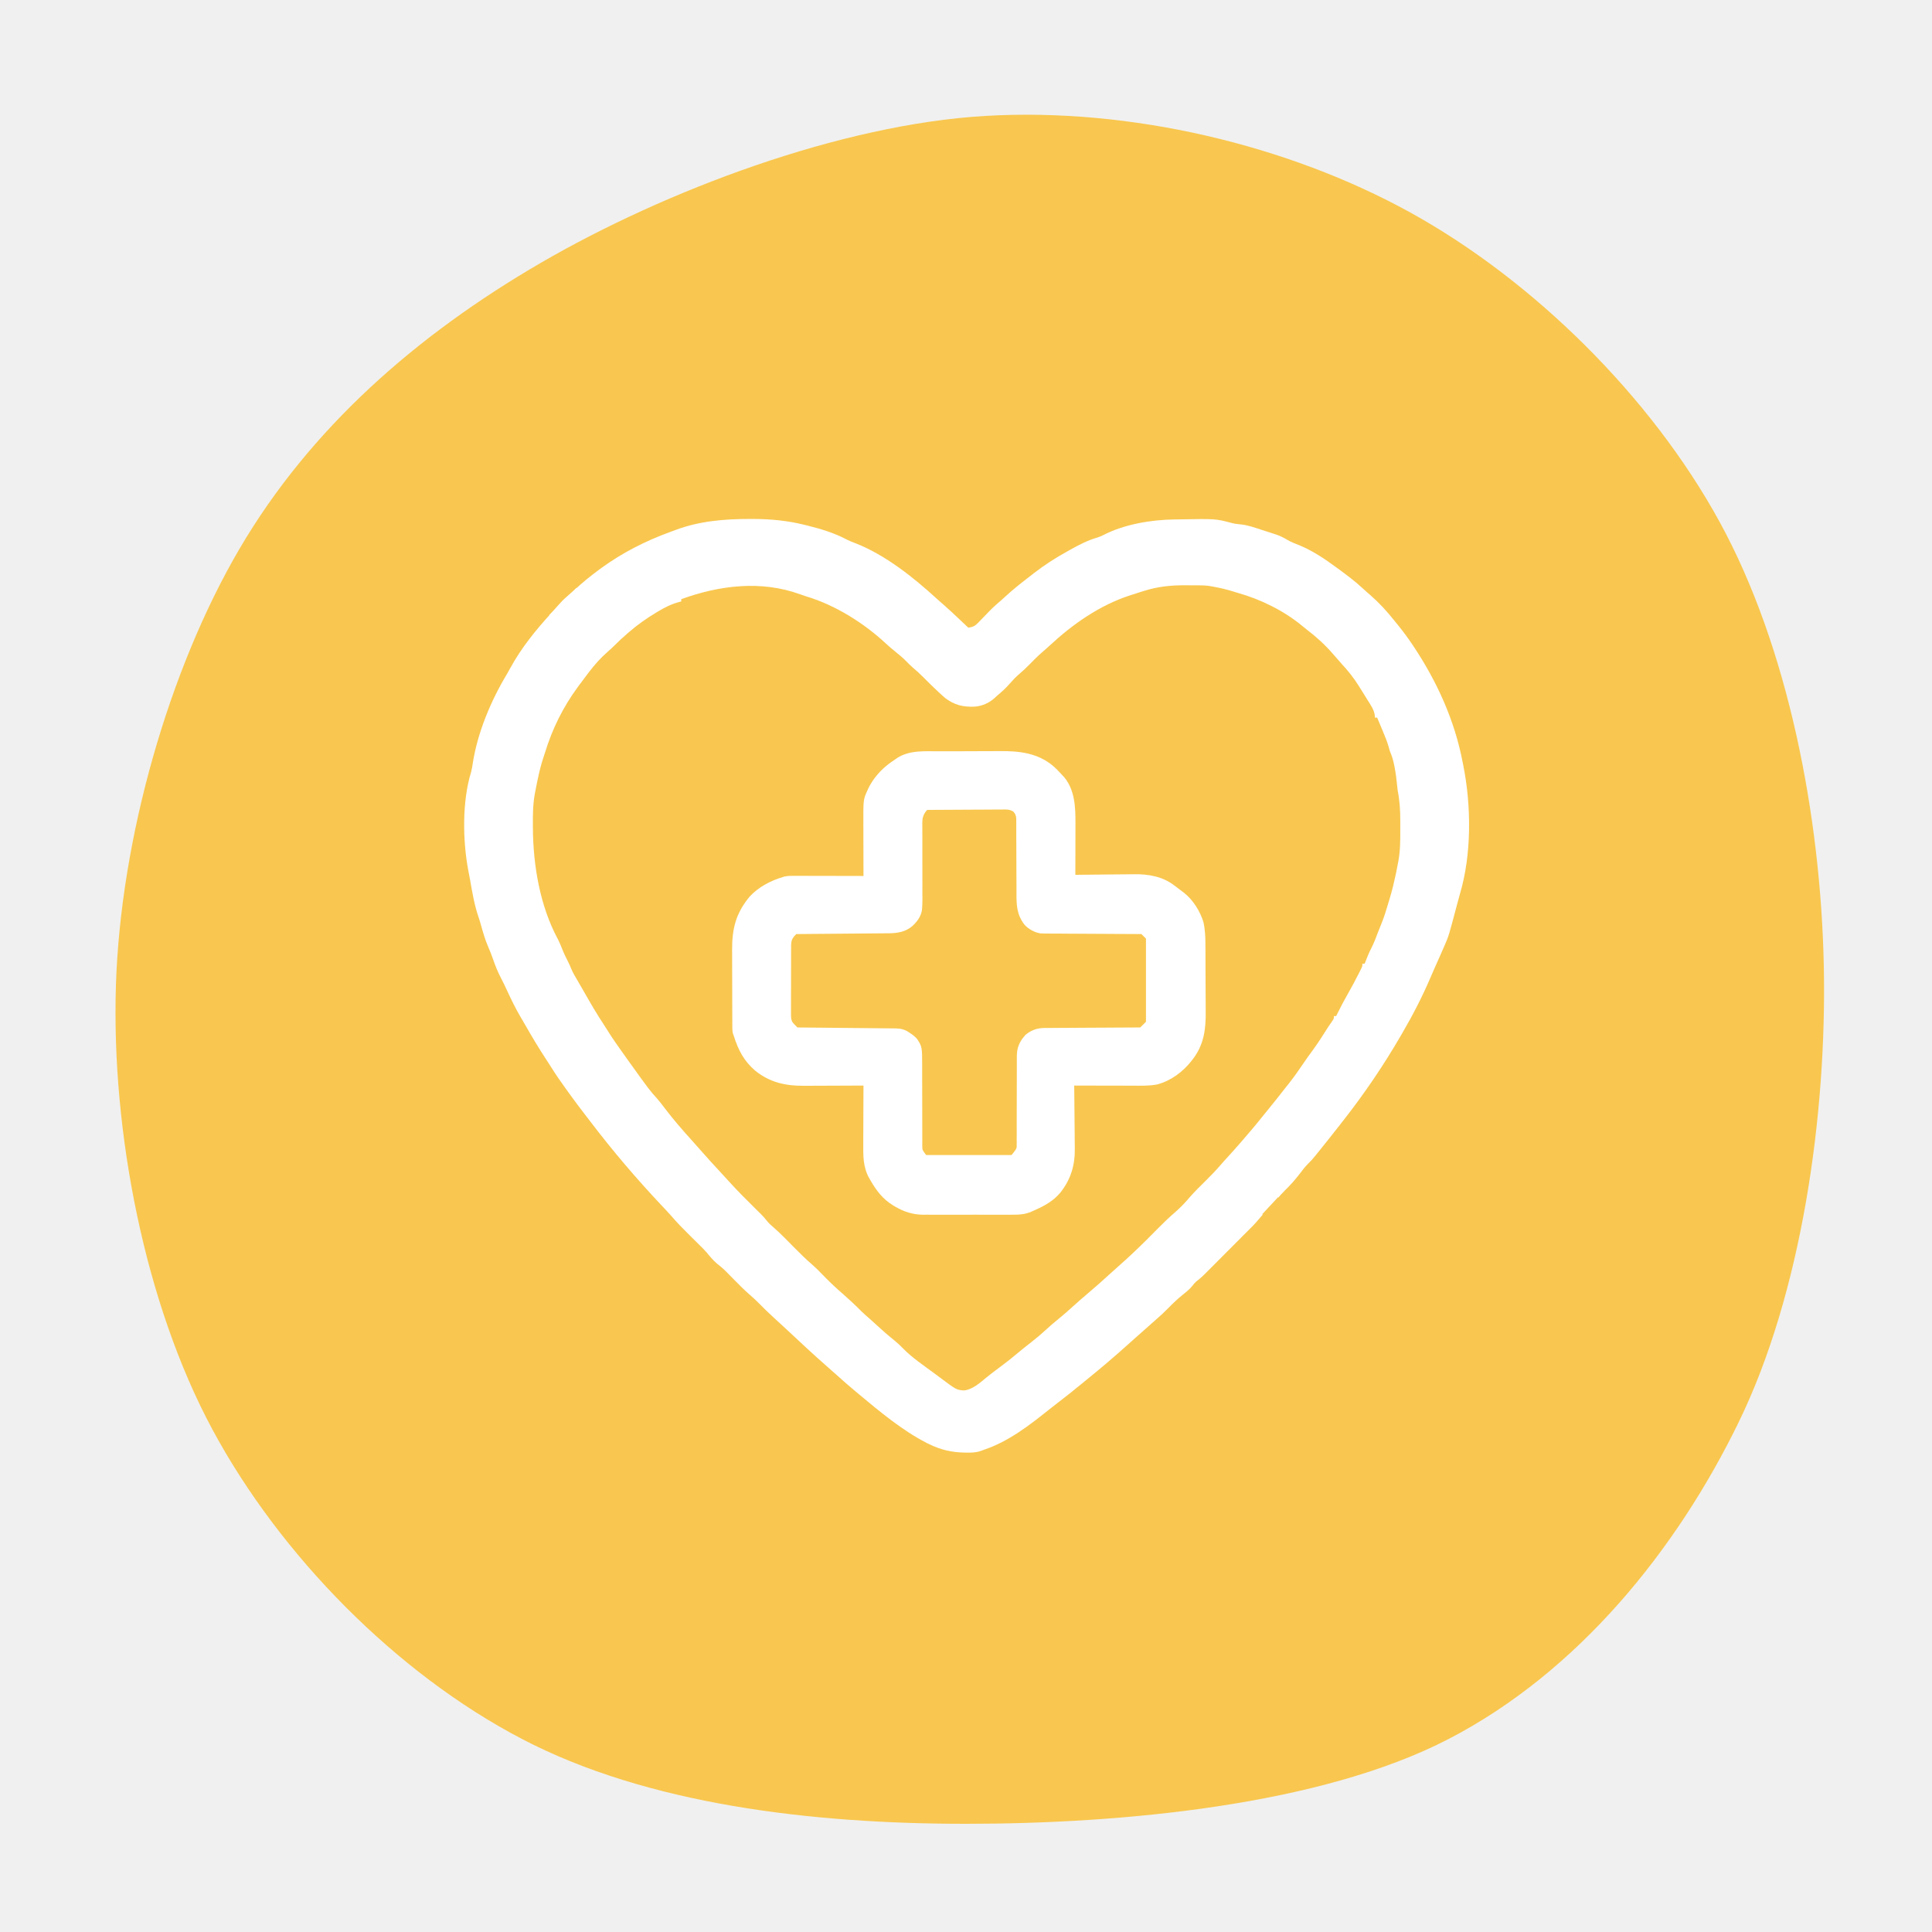
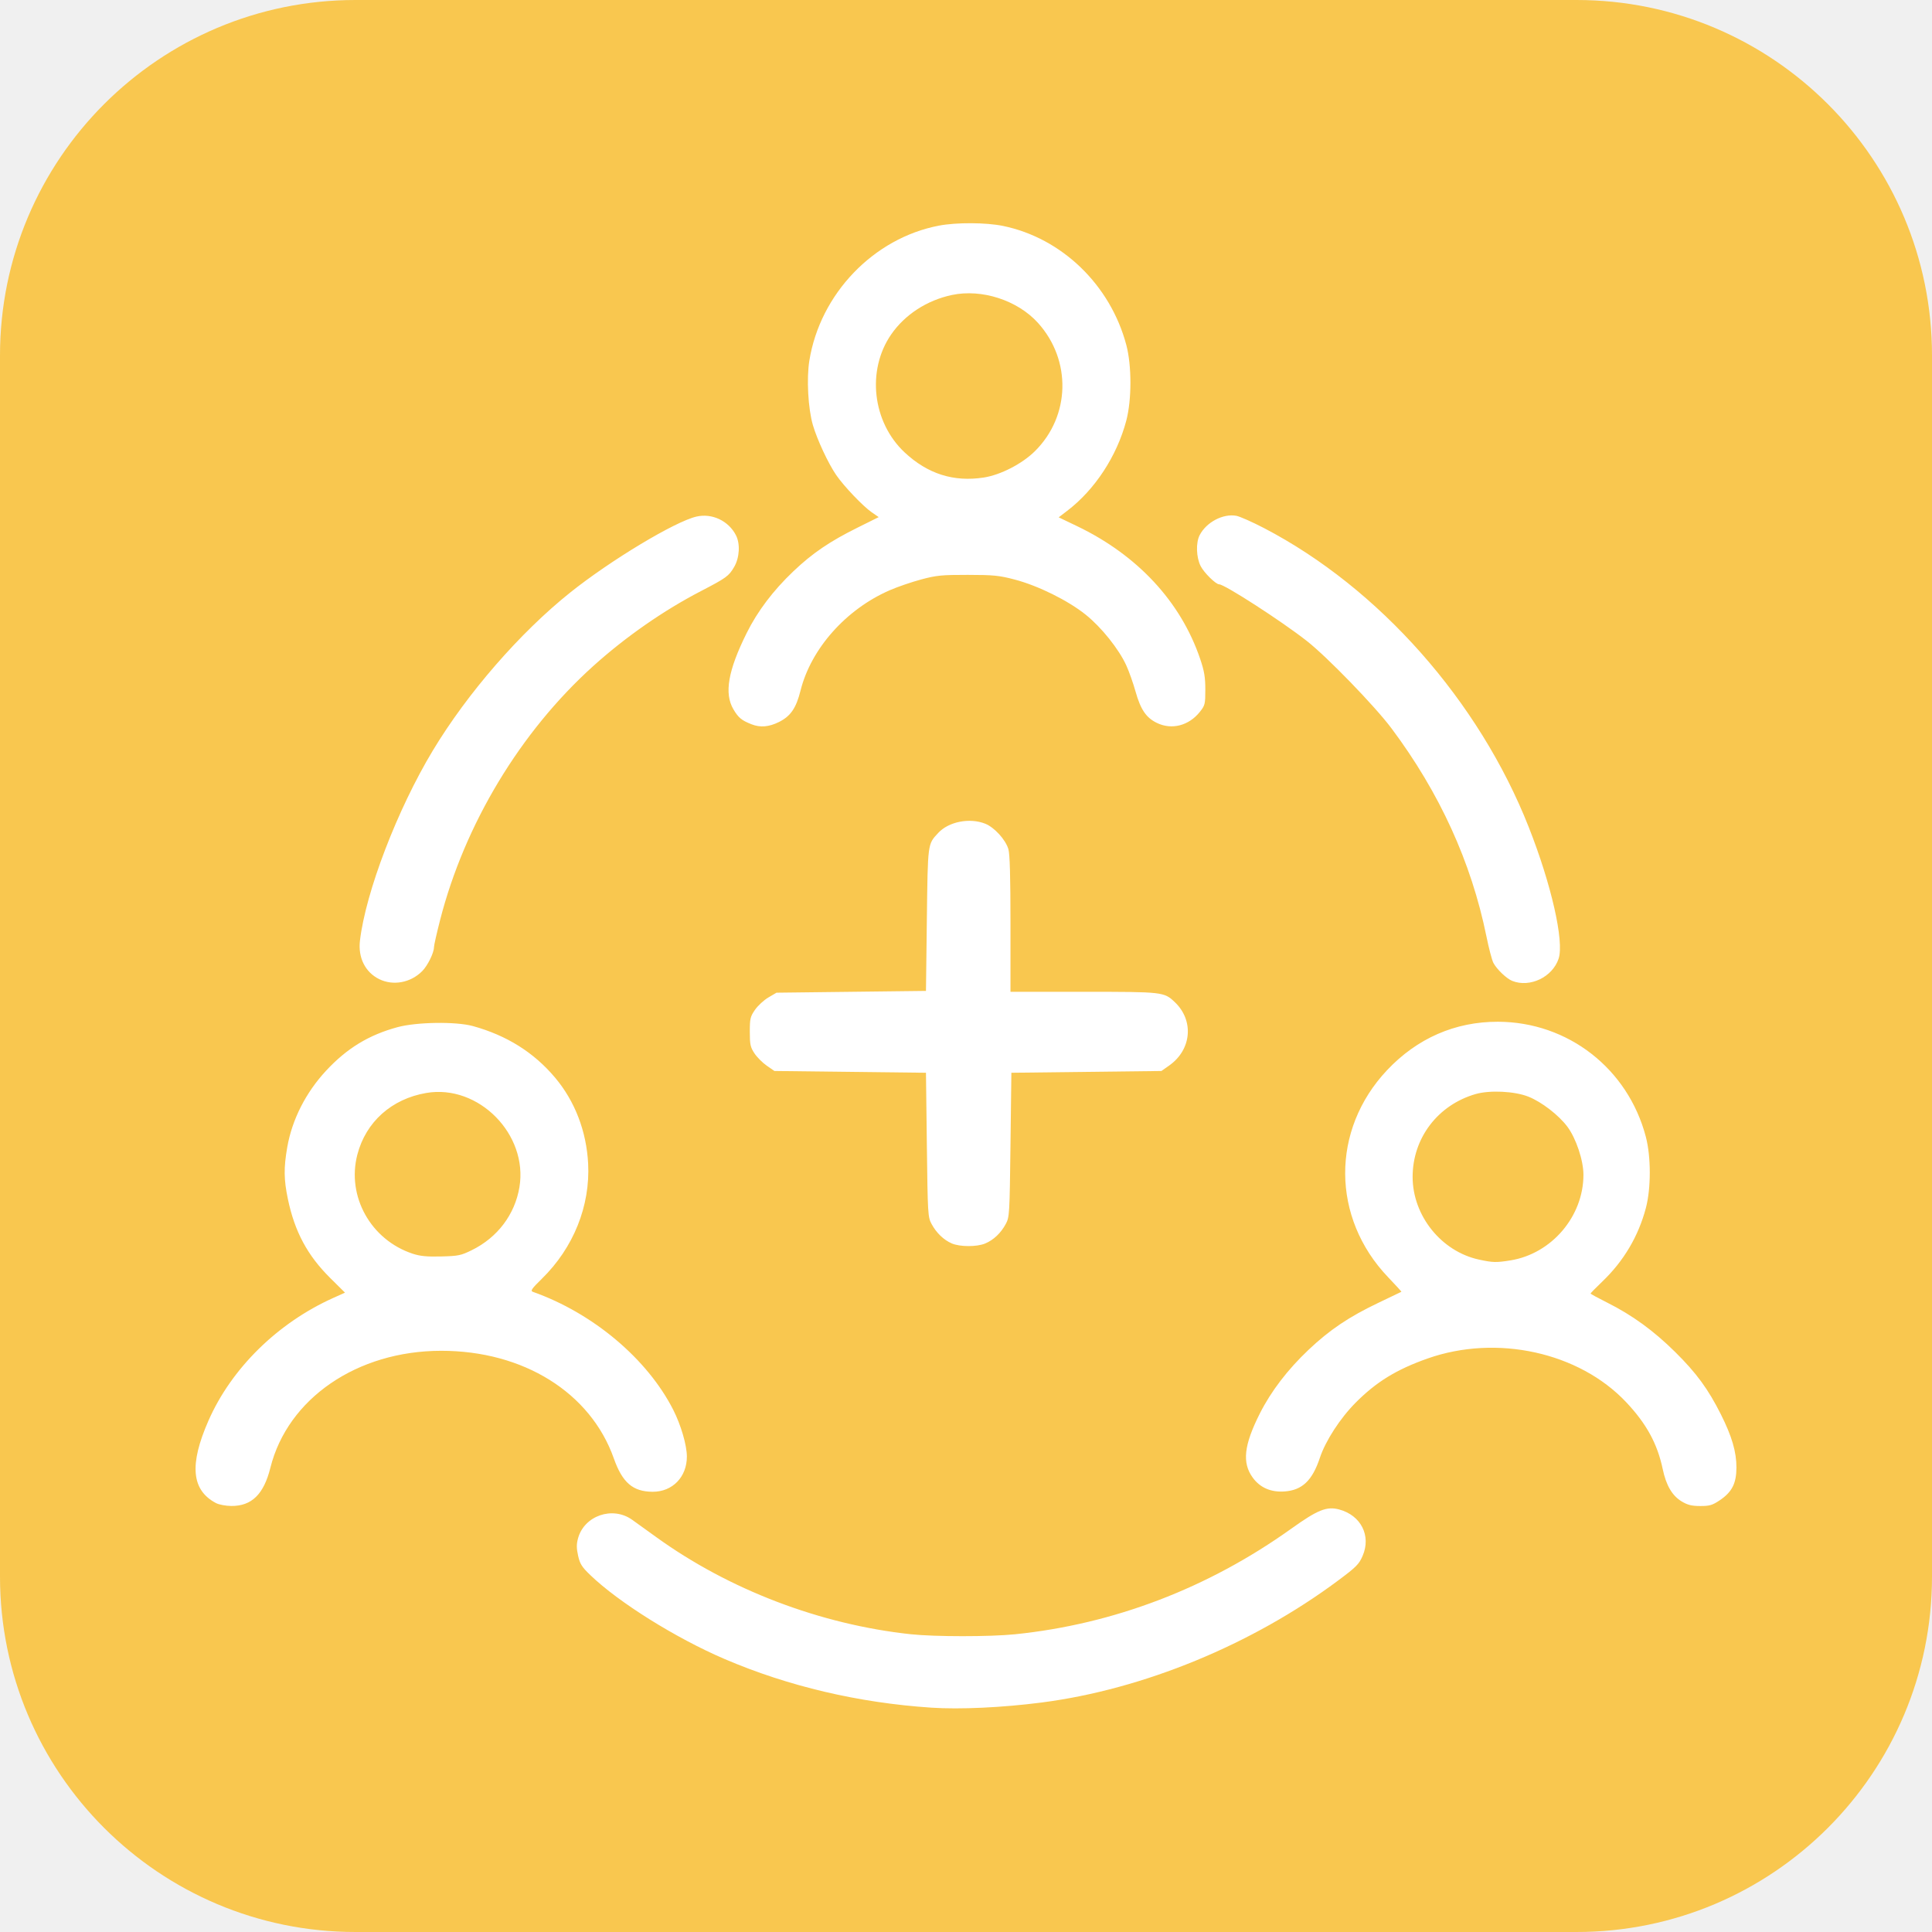
<svg xmlns="http://www.w3.org/2000/svg" viewBox="0 0 500 500">
-   <path d="M30,255 C31.2,217 43.7,173.2 62,142 C80.3,110.8 107.8,86.7 140,68 C172.2,49.3 217.5,32.2 255,30 C292.5,27.8 333.3,37.5 365,55 C396.7,72.5 427.2,102.5 445,135 C462.8,167.5 471.2,211.2 472,250 C472.8,288.8 466.2,334.7 450,368 C433.8,401.3 408.3,432.7 375,450 C341.7,467.3 290,472 250,472 C210,472 167.5,467 135,450 C102.5,433 72.5,402.5 55,370 C37.5,337.5 28.8,293 30,255 Z" fill="#F9C74F" />
-   <g transform="translate(250,255) scale(0.29478) translate(-622.00,-629.00)">
-     <path fill="#F9C74F" d="M0 0 C0.861 -0 1.721 -0 2.608 -0 C18.157 0.042 33.101 1.46 48.188 5.25 C48.453 5.316 48.453 5.316 49.799 5.647 C62.077 8.675 73.672 12.147 84.887 18.051 C87.282 19.298 89.71 20.266 92.25 21.188 C118.413 31.315 143.471 51.25 164.008 70.066 C166.097 71.976 168.228 73.833 170.367 75.688 C174.894 79.638 179.263 83.744 183.625 87.875 C184.407 88.614 185.19 89.353 185.973 90.092 C187.858 91.872 189.742 93.654 191.625 95.438 C195.78 94.927 197.669 93.872 200.551 90.867 C200.726 90.688 200.726 90.688 201.615 89.778 C202.733 88.632 203.835 87.473 204.938 86.312 C206.387 84.805 207.843 83.304 209.301 81.805 C209.659 81.435 210.018 81.065 210.387 80.684 C213.943 77.047 217.765 73.746 221.625 70.438 C222.455 69.687 223.281 68.933 224.102 68.172 C230.369 62.383 236.962 57.089 243.729 51.897 C245.654 50.415 247.567 48.919 249.481 47.422 C258.755 40.237 268.365 34.114 278.625 28.438 C279.354 28.028 280.084 27.619 280.835 27.198 C288.692 22.806 296.335 18.775 305.012 16.289 C307.016 15.636 308.627 14.973 310.473 14.016 C328.572 4.678 352.376 0.664 372.625 0.438 C373.681 0.419 374.737 0.4 375.793 0.38 C408.795 -0.196 408.795 -0.196 422.512 3.445 C425.257 4.168 427.819 4.567 430.648 4.762 C437.058 5.393 443.076 7.563 449.164 9.566 C451.249 10.25 453.339 10.916 455.43 11.58 C456.779 12.017 458.128 12.455 459.477 12.895 C460.09 13.089 460.704 13.284 461.336 13.485 C465.179 14.764 468.551 16.406 472.015 18.505 C475.342 20.432 478.971 21.782 482.539 23.195 C494.026 27.971 504.642 35.083 514.625 42.438 C515.225 42.875 515.824 43.312 516.442 43.762 C524.078 49.34 531.549 54.968 538.465 61.426 C540.497 63.319 542.577 65.133 544.688 66.938 C552.428 73.715 559.156 81.024 565.539 89.073 C566.59 90.393 567.654 91.702 568.723 93.008 C573.307 98.625 577.594 104.409 581.625 110.438 C581.966 110.948 582.308 111.458 582.66 111.983 C603.176 142.836 618.661 176.916 625.625 213.438 C625.818 214.391 626.011 215.345 626.21 216.328 C633.268 251.714 633.634 294.282 623.288 329.147 C622.454 332.028 621.685 334.925 620.918 337.824 C613.513 365.744 613.513 365.744 610.438 372.938 C610.235 373.415 610.032 373.892 609.823 374.384 C607.118 380.7 604.298 386.967 601.492 393.238 C600.06 396.446 598.661 399.666 597.282 402.898 C590.155 419.597 581.769 435.762 572.625 451.438 C572.206 452.163 571.787 452.888 571.355 453.635 C556.275 479.652 539.202 504.797 520.625 528.438 C519.697 529.625 518.768 530.812 517.84 532 C512.811 538.425 507.76 544.833 502.637 551.183 C501.921 552.071 501.206 552.959 500.492 553.849 C499.31 555.318 498.124 556.785 496.938 558.25 C496.581 558.694 496.224 559.139 495.857 559.596 C494.063 561.801 492.226 563.863 490.184 565.84 C487.256 568.713 484.849 571.924 482.375 575.188 C478.427 580.311 474.315 584.966 469.66 589.445 C467.165 591.888 464.913 594.488 462.641 597.137 C460.023 600.159 457.284 603.071 454.562 606 C450.954 609.887 447.377 613.779 444.004 617.875 C442.49 619.591 440.88 621.192 439.26 622.807 C437.298 624.763 435.344 626.726 433.389 628.689 C429.424 632.671 425.457 636.649 421.488 640.626 C419.097 643.022 416.708 645.419 414.32 647.818 C411.995 650.154 409.668 652.487 407.339 654.818 C406.458 655.701 405.579 656.584 404.7 657.469 C396.338 665.88 396.338 665.88 391.821 669.402 C390.495 670.55 389.493 671.788 388.438 673.188 C386.119 676.097 383.464 678.272 380.562 680.562 C375.661 684.441 371.275 688.671 366.901 693.129 C363.596 696.49 360.206 699.67 356.617 702.731 C354.249 704.76 351.937 706.845 349.625 708.938 C346.01 712.203 342.361 715.425 338.688 718.625 C336.315 720.71 333.969 722.821 331.625 724.938 C320.093 735.337 308.251 745.372 296.196 755.16 C294.407 756.615 292.624 758.075 290.84 759.535 C284.099 765.045 277.331 770.505 270.403 775.778 C267.714 777.826 265.045 779.891 262.41 782.008 C245.271 795.758 227.08 809.789 206.082 816.934 C205.114 817.268 204.154 817.625 203.204 818.004 C198.963 819.62 195.008 819.747 190.5 819.688 C189.751 819.68 189.002 819.673 188.23 819.665 C177.122 819.452 167.598 817.263 157.625 812.438 C156.755 812.017 155.885 811.597 154.988 811.164 C133.578 800.091 114.055 783.814 95.625 768.438 C95.035 767.946 94.444 767.455 93.836 766.949 C87.404 761.586 81.084 756.117 74.887 750.484 C72.822 748.609 70.729 746.769 68.625 744.938 C56.208 734.107 44.18 722.842 32.151 711.586 C28.743 708.401 25.317 705.238 21.864 702.103 C16.98 697.666 12.226 693.138 7.628 688.404 C5.162 685.886 2.61 683.54 -0.066 681.246 C-5.156 676.837 -9.841 672.045 -14.562 667.25 C-16.303 665.483 -18.047 663.719 -19.793 661.957 C-20.18 661.562 -20.566 661.167 -20.964 660.76 C-23.614 658.088 -26.408 655.754 -29.375 653.438 C-32.543 650.568 -35.31 647.404 -37.969 644.062 C-39.984 641.733 -42.184 639.599 -44.375 637.438 C-47.081 634.755 -49.785 632.07 -52.485 629.382 C-53.324 628.548 -54.163 627.716 -55.004 626.884 C-59.749 622.186 -64.341 617.438 -68.695 612.369 C-71.616 609.01 -74.691 605.796 -77.75 602.562 C-99.777 579.155 -120.704 554.606 -140.165 529.023 C-141.414 527.386 -142.673 525.757 -143.934 524.129 C-148.833 517.802 -153.645 511.426 -158.308 504.922 C-159.483 503.287 -160.665 501.657 -161.848 500.027 C-166.246 493.943 -170.511 487.822 -174.481 481.449 C-175.909 479.159 -177.379 476.899 -178.863 474.644 C-185.327 464.813 -191.336 454.784 -197.159 444.562 C-198.561 442.113 -199.989 439.682 -201.425 437.254 C-206.023 429.464 -209.873 421.415 -213.664 413.21 C-215.289 409.706 -216.969 406.246 -218.751 402.819 C-221.481 397.555 -223.634 392.252 -225.551 386.642 C-226.837 382.886 -228.278 379.257 -229.875 375.625 C-232.552 369.44 -234.366 363.04 -236.191 356.562 C-236.874 354.144 -237.584 351.751 -238.402 349.375 C-242.038 338.741 -243.854 327.638 -245.807 316.599 C-246.288 313.889 -246.82 311.191 -247.359 308.492 C-252.271 282.019 -252.847 248.089 -244.839 222.108 C-244.165 219.681 -243.814 217.23 -243.438 214.742 C-239.344 187.831 -227.446 159.439 -213.403 136.173 C-212.392 134.466 -211.437 132.739 -210.496 130.992 C-200.89 113.274 -188.065 97.512 -174.504 82.685 C-173.353 81.413 -172.22 80.127 -171.09 78.836 C-167.129 74.325 -163.122 70.146 -158.519 66.269 C-156.938 64.919 -155.406 63.554 -153.887 62.137 C-147.053 55.764 -139.896 49.981 -132.375 44.438 C-132.154 44.275 -132.154 44.275 -131.036 43.45 C-112.287 29.738 -91.739 19.288 -69.952 11.374 C-68.392 10.807 -66.835 10.233 -65.282 9.645 C-44.452 1.8 -22.061 -0.035 0 0 Z " transform="translate(432.375,219.5625)" />
-     <path fill="#FFFFFF" d="M0 0 C0.861 -0 1.721 -0 2.608 -0 C18.157 0.042 33.101 1.46 48.188 5.25 C48.453 5.316 48.453 5.316 49.799 5.647 C62.077 8.675 73.672 12.147 84.887 18.051 C87.282 19.298 89.71 20.266 92.25 21.188 C118.413 31.315 143.471 51.25 164.008 70.066 C166.097 71.976 168.228 73.833 170.367 75.688 C174.894 79.638 179.263 83.744 183.625 87.875 C184.407 88.614 185.19 89.353 185.973 90.092 C187.858 91.872 189.742 93.654 191.625 95.438 C195.78 94.927 197.669 93.872 200.551 90.867 C200.726 90.688 200.726 90.688 201.615 89.778 C202.733 88.632 203.835 87.473 204.938 86.312 C206.387 84.805 207.843 83.304 209.301 81.805 C209.659 81.435 210.018 81.065 210.387 80.684 C213.943 77.047 217.765 73.746 221.625 70.438 C222.455 69.687 223.281 68.933 224.102 68.172 C230.369 62.383 236.962 57.089 243.729 51.897 C245.654 50.415 247.567 48.919 249.481 47.422 C258.755 40.237 268.365 34.114 278.625 28.438 C279.354 28.028 280.084 27.619 280.835 27.198 C288.692 22.806 296.335 18.775 305.012 16.289 C307.016 15.636 308.627 14.973 310.473 14.016 C328.572 4.678 352.376 0.664 372.625 0.438 C373.681 0.419 374.737 0.4 375.793 0.38 C408.795 -0.196 408.795 -0.196 422.512 3.445 C425.257 4.168 427.819 4.567 430.648 4.762 C437.058 5.393 443.076 7.563 449.164 9.566 C451.249 10.25 453.339 10.916 455.43 11.58 C456.779 12.017 458.128 12.455 459.477 12.895 C460.09 13.089 460.704 13.284 461.336 13.485 C465.179 14.764 468.551 16.406 472.015 18.505 C475.342 20.432 478.971 21.782 482.539 23.195 C494.026 27.971 504.642 35.083 514.625 42.438 C515.225 42.875 515.824 43.312 516.442 43.762 C524.078 49.34 531.549 54.968 538.465 61.426 C540.497 63.319 542.577 65.133 544.688 66.938 C552.428 73.715 559.156 81.024 565.539 89.073 C566.59 90.393 567.654 91.702 568.723 93.008 C573.307 98.625 577.594 104.409 581.625 110.438 C581.966 110.948 582.308 111.458 582.66 111.983 C603.176 142.836 618.661 176.916 625.625 213.438 C625.818 214.391 626.011 215.345 626.21 216.328 C633.268 251.714 633.634 294.282 623.288 329.147 C622.454 332.028 621.685 334.925 620.918 337.824 C613.513 365.744 613.513 365.744 610.438 372.938 C610.235 373.415 610.032 373.892 609.823 374.384 C607.118 380.7 604.298 386.967 601.492 393.238 C600.06 396.446 598.661 399.666 597.282 402.898 C590.155 419.597 581.769 435.762 572.625 451.438 C572.206 452.163 571.787 452.888 571.355 453.635 C556.275 479.652 539.202 504.797 520.625 528.438 C519.697 529.625 518.768 530.812 517.84 532 C512.811 538.425 507.76 544.833 502.637 551.183 C501.921 552.071 501.206 552.959 500.492 553.849 C499.31 555.318 498.124 556.785 496.938 558.25 C496.581 558.694 496.224 559.139 495.857 559.596 C494.063 561.801 492.226 563.863 490.184 565.84 C487.256 568.713 484.849 571.924 482.375 575.188 C478.427 580.311 474.315 584.966 469.66 589.445 C467.165 591.888 464.913 594.488 462.641 597.137 C460.023 600.159 457.284 603.071 454.562 606 C450.954 609.887 447.377 613.779 444.004 617.875 C442.49 619.591 440.88 621.192 439.26 622.807 C437.298 624.763 435.344 626.726 433.389 628.689 C429.424 632.671 425.457 636.649 421.488 640.626 C419.097 643.022 416.708 645.419 414.32 647.818 C411.995 650.154 409.668 652.487 407.339 654.818 C406.458 655.701 405.579 656.584 404.7 657.469 C396.338 665.88 396.338 665.88 391.821 669.402 C390.495 670.55 389.493 671.788 388.438 673.188 C386.119 676.097 383.464 678.272 380.562 680.562 C375.661 684.441 371.275 688.671 366.901 693.129 C363.596 696.49 360.206 699.67 356.617 702.731 C354.249 704.76 351.937 706.845 349.625 708.938 C346.01 712.203 342.361 715.425 338.688 718.625 C336.315 720.71 333.969 722.821 331.625 724.938 C320.093 735.337 308.251 745.372 296.196 755.16 C294.407 756.615 292.624 758.075 290.84 759.535 C284.099 765.045 277.331 770.505 270.403 775.778 C267.714 777.826 265.045 779.891 262.41 782.008 C245.271 795.758 227.08 809.789 206.082 816.934 C205.114 817.268 204.154 817.625 203.204 818.004 C198.963 819.62 195.008 819.747 190.5 819.688 C189.751 819.68 189.002 819.673 188.23 819.665 C177.122 819.452 167.598 817.263 157.625 812.438 C156.755 812.017 155.885 811.597 154.988 811.164 C133.578 800.091 114.055 783.814 95.625 768.438 C95.035 767.946 94.444 767.455 93.836 766.949 C87.404 761.586 81.084 756.117 74.887 750.484 C72.822 748.609 70.729 746.769 68.625 744.938 C56.208 734.107 44.18 722.842 32.151 711.586 C28.743 708.401 25.317 705.238 21.864 702.103 C16.98 697.666 12.226 693.138 7.628 688.404 C5.162 685.886 2.61 683.54 -0.066 681.246 C-5.156 676.837 -9.841 672.045 -14.562 667.25 C-16.303 665.483 -18.047 663.719 -19.793 661.957 C-20.18 661.562 -20.566 661.167 -20.964 660.76 C-23.614 658.088 -26.408 655.754 -29.375 653.438 C-32.543 650.568 -35.31 647.404 -37.969 644.062 C-39.984 641.733 -42.184 639.599 -44.375 637.438 C-47.081 634.755 -49.785 632.07 -52.485 629.382 C-53.324 628.548 -54.163 627.716 -55.004 626.884 C-59.749 622.186 -64.341 617.438 -68.695 612.369 C-71.616 609.01 -74.691 605.796 -77.75 602.562 C-99.777 579.155 -120.704 554.606 -140.165 529.023 C-141.414 527.386 -142.673 525.757 -143.934 524.129 C-148.833 517.802 -153.645 511.426 -158.308 504.922 C-159.483 503.287 -160.665 501.657 -161.848 500.027 C-166.246 493.943 -170.511 487.822 -174.481 481.449 C-175.909 479.159 -177.379 476.899 -178.863 474.644 C-185.327 464.813 -191.336 454.784 -197.159 444.562 C-198.561 442.113 -199.989 439.682 -201.425 437.254 C-206.023 429.464 -209.873 421.415 -213.664 413.21 C-215.289 409.706 -216.969 406.246 -218.751 402.819 C-221.481 397.555 -223.634 392.252 -225.551 386.642 C-226.837 382.886 -228.278 379.257 -229.875 375.625 C-232.552 369.44 -234.366 363.04 -236.191 356.562 C-236.874 354.144 -237.584 351.751 -238.402 349.375 C-242.038 338.741 -243.854 327.638 -245.807 316.599 C-246.288 313.889 -246.82 311.191 -247.359 308.492 C-252.271 282.019 -252.847 248.089 -244.839 222.108 C-244.165 219.681 -243.814 217.23 -243.438 214.742 C-239.344 187.831 -227.446 159.439 -213.403 136.173 C-212.392 134.466 -211.437 132.739 -210.496 130.992 C-200.89 113.274 -188.065 97.512 -174.504 82.685 C-173.353 81.413 -172.22 80.127 -171.09 78.836 C-167.129 74.325 -163.122 70.146 -158.519 66.269 C-156.938 64.919 -155.406 63.554 -153.887 62.137 C-147.053 55.764 -139.896 49.981 -132.375 44.438 C-132.154 44.275 -132.154 44.275 -131.036 43.45 C-112.287 29.738 -91.739 19.288 -69.952 11.374 C-68.392 10.807 -66.835 10.233 -65.282 9.645 C-44.452 1.8 -22.061 -0.035 0 0 Z M345.625 63.25 C344.775 63.515 343.924 63.78 343.048 64.053 C340.569 64.833 338.096 65.632 335.625 66.438 C335.289 66.545 335.289 66.545 333.591 67.091 C306.942 75.732 283.057 92.518 262.703 111.508 C260.76 113.312 258.77 115.034 256.75 116.75 C252.65 120.311 248.868 124.164 245.056 128.028 C242.252 130.857 239.418 133.555 236.375 136.125 C233.537 138.535 231.052 141.122 228.625 143.938 C224.953 148.197 220.93 151.829 216.625 155.438 C216.135 155.9 215.645 156.363 215.141 156.84 C209.972 161.617 203.928 164.291 196.926 164.789 C186.954 165.157 179.706 163.372 171.625 157.438 C169.47 155.636 167.419 153.738 165.375 151.812 C164.811 151.288 164.248 150.763 163.667 150.222 C159.721 146.526 155.882 142.735 152.09 138.883 C149.019 135.781 145.795 132.91 142.477 130.074 C140.666 128.474 138.991 126.801 137.312 125.062 C134.04 121.731 130.515 118.827 126.877 115.912 C124.163 113.729 121.549 111.486 119.003 109.11 C99.848 91.262 74.564 75.49 49.455 68.007 C47.611 67.433 45.802 66.796 43.988 66.133 C9.748 53.687 -26.893 58.244 -60.375 70.438 C-60.375 71.097 -60.375 71.757 -60.375 72.438 C-60.972 72.585 -61.569 72.731 -62.185 72.883 C-69.167 74.767 -74.984 77.704 -81.125 81.438 C-81.363 81.58 -81.363 81.58 -82.57 82.303 C-91.033 87.382 -98.906 92.968 -106.375 99.438 C-106.859 99.856 -107.343 100.273 -107.842 100.704 C-111.621 103.99 -115.305 107.343 -118.824 110.906 C-120.895 112.993 -123.052 114.942 -125.268 116.873 C-131.365 122.219 -136.463 128.003 -141.375 134.438 C-141.565 134.684 -141.565 134.684 -142.523 135.931 C-145.185 139.401 -147.793 142.908 -150.375 146.438 C-150.528 146.645 -150.528 146.645 -151.304 147.697 C-164.072 165.091 -173.599 184.245 -179.894 204.886 C-180.365 206.404 -180.867 207.909 -181.379 209.414 C-183.482 215.708 -185.017 222.069 -186.375 228.562 C-186.54 229.328 -186.705 230.094 -186.875 230.883 C-187.404 233.396 -187.896 235.914 -188.375 238.438 C-188.56 239.393 -188.746 240.348 -188.936 241.333 C-190.61 250.564 -190.694 259.702 -190.625 269.062 C-190.621 269.862 -190.616 270.662 -190.612 271.486 C-190.4 304.121 -184.408 339.77 -168.711 368.879 C-167.396 371.397 -166.333 373.913 -165.312 376.562 C-163.639 380.905 -161.643 385.006 -159.519 389.144 C-158.584 391.018 -157.768 392.868 -157 394.812 C-155.492 398.406 -153.537 401.711 -151.551 405.055 C-149.516 408.478 -147.525 411.923 -145.566 415.391 C-140.085 425.092 -134.489 434.654 -128.344 443.956 C-127.44 445.339 -126.558 446.733 -125.688 448.137 C-120.293 456.831 -114.331 465.123 -108.375 473.438 C-107.824 474.206 -107.274 474.975 -106.707 475.768 C-88.402 501.295 -88.402 501.295 -81.238 509.266 C-78.919 511.969 -76.776 514.787 -74.625 517.625 C-67.346 527.199 -59.508 536.278 -51.422 545.176 C-49.547 547.24 -47.706 549.333 -45.875 551.438 C-38.875 559.463 -31.681 567.308 -24.441 575.117 C-22.518 577.193 -20.609 579.28 -18.715 581.383 C-11.076 589.822 -3.039 597.841 5.06 605.836 C5.528 606.3 5.997 606.764 6.479 607.242 C7.359 608.113 8.24 608.982 9.124 609.849 C11.121 611.83 12.975 613.828 14.705 616.049 C16.336 618.136 18.072 619.812 20.125 621.5 C23.703 624.561 27.056 627.785 30.375 631.125 C30.628 631.38 30.628 631.38 31.911 632.671 C34.013 634.791 36.11 636.916 38.207 639.04 C43.575 644.471 48.923 649.811 54.734 654.769 C58.752 658.314 62.447 662.208 66.198 666.031 C71.151 671.069 76.257 675.842 81.625 680.438 C87.173 685.304 92.527 690.294 97.711 695.551 C100.169 697.973 102.754 700.217 105.371 702.465 C107.586 704.403 109.747 706.389 111.904 708.39 C116.748 712.884 121.68 717.18 126.838 721.309 C129.368 723.352 131.696 725.447 133.938 727.812 C142.247 736.4 152.602 743.283 162.191 750.375 C163.632 751.443 165.066 752.52 166.5 753.598 C181.159 764.549 181.159 764.549 187.562 765.125 C195.139 764.57 201.833 758.452 207.457 753.818 C211.37 750.594 215.427 747.581 219.5 744.562 C224.863 740.573 230.09 736.482 235.185 732.157 C238.94 728.976 242.796 725.948 246.688 722.938 C251.538 719.171 256.154 715.249 260.65 711.069 C263.735 708.211 266.912 705.512 270.188 702.875 C275.119 698.902 279.823 694.718 284.503 690.455 C288.536 686.797 292.666 683.25 296.812 679.723 C303.098 674.371 309.32 668.977 315.366 663.355 C318.038 660.873 320.748 658.447 323.5 656.055 C327.492 652.573 331.391 649.004 335.25 645.375 C335.962 644.707 336.673 644.038 337.406 643.35 C344.751 636.416 351.869 629.254 358.961 622.064 C363.491 617.485 368.063 613.068 372.956 608.875 C374.954 607.154 376.828 605.368 378.688 603.5 C378.982 603.207 378.982 603.207 380.473 601.723 C382.332 599.798 384.064 597.775 385.809 595.746 C390.222 590.673 394.998 586.001 399.791 581.292 C404.404 576.753 408.849 572.158 413.07 567.246 C415.205 564.763 417.413 562.351 419.625 559.938 C423.684 555.487 427.689 550.997 431.625 546.438 C432.066 545.928 432.507 545.419 432.961 544.894 C438.664 538.304 444.309 531.687 449.711 524.848 C451.752 522.265 453.845 519.727 455.938 517.188 C460.859 511.199 465.638 505.101 470.407 498.99 C471.427 497.69 472.458 496.399 473.492 495.109 C477.777 489.738 481.642 484.117 485.508 478.44 C488.145 474.571 490.829 470.755 493.625 467 C498.556 460.346 502.945 453.323 507.393 446.341 C508.857 444.079 510.382 441.861 511.935 439.658 C512.625 438.438 512.625 438.438 512.625 436.438 C513.285 436.438 513.945 436.438 514.625 436.438 C514.954 435.757 515.282 435.076 515.621 434.375 C518.559 428.364 521.682 422.497 525 416.688 C528.211 411.05 531.274 405.359 534.188 399.562 C534.534 398.878 534.881 398.194 535.238 397.489 C535.553 396.856 535.867 396.223 536.191 395.57 C536.469 395.012 536.747 394.454 537.033 393.879 C537.625 392.438 537.625 392.438 537.625 390.438 C538.285 390.438 538.945 390.438 539.625 390.438 C539.867 389.808 540.11 389.179 540.359 388.531 C541.946 384.479 543.538 380.485 545.562 376.625 C547.887 372.113 549.621 367.408 551.402 362.664 C552.441 359.897 553.554 357.167 554.688 354.438 C556.832 349.098 558.506 343.649 560.125 338.132 C560.615 336.473 561.119 334.818 561.625 333.164 C563.643 326.464 565.296 319.72 566.75 312.875 C566.829 312.504 566.829 312.504 567.231 310.625 C567.724 308.233 568.178 305.838 568.625 303.438 C568.716 302.979 568.716 302.979 569.178 300.659 C570.885 291.478 570.931 282.342 570.886 273.026 C570.875 270.376 570.886 267.726 570.898 265.076 C570.906 255.931 570.4 247.403 568.625 238.438 C568.254 235.631 567.974 232.817 567.688 230 C567.1 224.658 566.339 219.425 565.125 214.188 C565.006 213.675 564.888 213.163 564.766 212.635 C563.981 209.441 562.873 206.476 561.625 203.438 C561.313 202.381 561.019 201.318 560.75 200.25 C559.429 195.497 557.515 190.987 555.625 186.438 C555.403 185.903 555.182 185.368 554.954 184.817 C553.518 181.354 552.074 177.895 550.625 174.438 C549.965 174.438 549.305 174.438 548.625 174.438 C548.6 174.042 548.6 174.042 548.473 172.039 C547.636 167.072 544.683 163.018 542.062 158.812 C541.512 157.916 540.962 157.019 540.413 156.122 C538.833 153.55 537.231 150.993 535.625 148.438 C535.222 147.793 534.82 147.148 534.405 146.484 C530.03 139.524 525.223 133.455 519.625 127.438 C518.474 126.129 517.328 124.817 516.188 123.5 C515 122.145 513.813 120.791 512.625 119.438 C512.278 119.039 511.932 118.64 511.574 118.23 C504.663 110.299 497.253 103.561 488.871 97.172 C487.465 96.086 486.079 94.975 484.723 93.828 C468.794 80.581 448.247 70.511 428.367 64.933 C426.819 64.493 425.284 64.027 423.75 63.539 C418.108 61.758 412.449 60.471 406.625 59.438 C405.727 59.267 404.829 59.097 403.903 58.921 C400.51 58.36 397.184 58.276 393.75 58.27 C393.104 58.266 392.457 58.263 391.791 58.259 C390.426 58.254 389.062 58.252 387.697 58.252 C385.658 58.25 383.62 58.232 381.582 58.213 C369.171 58.157 357.486 59.456 345.625 63.25 Z " transform="translate(432.375,219.5625)" />
-     <path fill="#FFFFFF" d="M0 0 C1.533 -0.004 3.066 -0.011 4.599 -0.017 C9.412 -0.036 14.225 -0.039 19.038 -0.032 C23.956 -0.026 28.872 -0.048 33.79 -0.086 C38.053 -0.117 42.316 -0.128 46.579 -0.124 C49.107 -0.122 51.634 -0.129 54.162 -0.152 C70.846 -0.284 86.599 1.578 99.926 12.469 C103.167 15.262 106.083 18.275 108.926 21.469 C109.418 22.009 109.911 22.549 110.418 23.105 C119.523 34.332 120.081 49.325 120.023 63.059 C120.022 64.371 120.02 65.684 120.019 66.997 C120.015 70.431 120.006 73.865 119.994 77.3 C119.984 80.812 119.98 84.325 119.975 87.838 C119.964 94.715 119.947 101.592 119.926 108.469 C120.707 108.458 121.488 108.447 122.293 108.435 C129.719 108.333 137.146 108.258 144.573 108.21 C148.39 108.184 152.207 108.149 156.023 108.092 C159.719 108.037 163.415 108.007 167.111 107.994 C168.508 107.985 169.905 107.968 171.302 107.94 C183.878 107.704 196.672 109.906 206.863 117.844 C207.392 118.236 207.921 118.628 208.466 119.032 C209.502 119.81 210.532 120.597 211.552 121.396 C212.746 122.329 213.969 123.224 215.195 124.113 C223.23 130.373 229.61 140.573 232.488 150.309 C233.682 156.202 234.081 161.928 234.103 167.936 C234.109 168.753 234.116 169.571 234.123 170.413 C234.142 173.099 234.154 175.786 234.164 178.473 C234.168 179.398 234.172 180.322 234.176 181.275 C234.195 185.671 234.21 190.066 234.218 194.462 C234.227 198.993 234.246 203.523 234.282 208.054 C234.321 212.945 234.34 217.835 234.344 222.725 C234.349 224.576 234.361 226.426 234.379 228.276 C234.53 244.226 232.853 257.587 222.926 270.469 C222.595 270.902 222.263 271.335 221.922 271.781 C214.347 281.433 203.887 289.222 191.926 292.469 C184.351 293.925 176.601 293.596 168.926 293.566 C167.48 293.565 166.034 293.563 164.588 293.562 C160.807 293.558 157.026 293.548 153.245 293.537 C149.377 293.527 145.509 293.523 141.641 293.518 C134.069 293.507 126.497 293.49 118.926 293.469 C118.937 294.302 118.948 295.135 118.959 295.994 C119.061 303.907 119.136 311.82 119.185 319.733 C119.211 323.8 119.246 327.866 119.303 331.933 C119.358 335.868 119.387 339.804 119.4 343.74 C119.409 345.23 119.427 346.72 119.454 348.21 C119.715 363.009 116.186 375.386 106.995 387.168 C100.462 395.112 92.208 399.431 82.926 403.469 C82.636 403.6 82.636 403.6 81.168 404.262 C75.811 406.5 71.127 406.898 65.364 406.857 C64.442 406.862 63.521 406.867 62.572 406.873 C60.067 406.884 57.563 406.881 55.059 406.872 C52.421 406.864 49.783 406.871 47.145 406.876 C42.715 406.881 38.286 406.874 33.856 406.86 C28.759 406.844 23.663 406.849 18.567 406.865 C14.167 406.879 9.768 406.881 5.369 406.873 C2.751 406.868 0.134 406.868 -2.483 406.878 C-5.406 406.888 -8.33 406.874 -11.253 406.857 C-11.678 406.86 -11.678 406.86 -13.827 406.875 C-22.668 406.783 -30.609 404.257 -38.199 399.781 C-38.796 399.432 -39.393 399.082 -40.008 398.722 C-49.161 393.174 -54.829 385.627 -60.074 376.469 C-60.488 375.755 -60.902 375.041 -61.328 374.305 C-66.527 364.674 -66.35 354.793 -66.269 344.152 C-66.266 342.685 -66.263 341.219 -66.261 339.752 C-66.253 335.92 -66.234 332.088 -66.212 328.256 C-66.191 324.334 -66.182 320.412 -66.172 316.49 C-66.15 308.816 -66.117 301.143 -66.074 293.469 C-66.866 293.473 -67.659 293.478 -68.475 293.482 C-75.977 293.523 -83.479 293.553 -90.981 293.572 C-94.837 293.583 -98.693 293.597 -102.549 293.62 C-106.277 293.642 -110.005 293.653 -113.734 293.659 C-115.149 293.662 -116.564 293.669 -117.979 293.68 C-134.375 293.801 -148.011 290.884 -161.074 280.469 C-171.223 271.793 -176.147 261.955 -180.074 249.469 C-180.246 249.019 -180.417 248.569 -180.594 248.106 C-181.134 246.265 -181.206 244.721 -181.215 242.803 C-181.218 242.435 -181.218 242.435 -181.232 240.57 C-181.233 239.766 -181.234 238.961 -181.235 238.133 C-181.24 237.282 -181.245 236.431 -181.25 235.554 C-181.265 232.734 -181.272 229.914 -181.277 227.094 C-181.283 225.129 -181.289 223.164 -181.295 221.2 C-181.304 217.601 -181.31 214.002 -181.313 210.404 C-181.318 205.133 -181.335 199.862 -181.364 194.591 C-181.388 190.007 -181.396 185.424 -181.398 180.84 C-181.401 178.901 -181.409 176.962 -181.422 175.023 C-181.542 156.011 -178.328 142.501 -166.102 127.66 C-158.331 119.261 -147.915 113.737 -137.074 110.469 C-136.501 110.291 -135.927 110.114 -135.336 109.93 C-132.356 109.322 -129.504 109.337 -126.47 109.355 C-126.143 109.355 -126.143 109.355 -124.488 109.355 C-122.334 109.356 -120.181 109.363 -118.027 109.371 C-116.531 109.373 -115.034 109.374 -113.538 109.375 C-109.606 109.379 -105.673 109.389 -101.741 109.4 C-97.726 109.41 -93.71 109.415 -89.695 109.42 C-81.822 109.431 -73.948 109.448 -66.074 109.469 C-66.076 108.794 -66.079 108.119 -66.081 107.424 C-66.101 101.011 -66.116 94.599 -66.126 88.186 C-66.131 84.891 -66.138 81.595 -66.15 78.3 C-66.161 75.11 -66.166 71.92 -66.169 68.73 C-66.171 67.522 -66.174 66.316 -66.18 65.109 C-66.279 42.387 -66.279 42.387 -62.699 34.531 C-62.573 34.245 -62.573 34.245 -61.934 32.795 C-57.776 24.049 -50.874 16.178 -43.074 10.469 C-42.663 10.167 -42.252 9.865 -41.829 9.554 C-40.553 8.643 -39.256 7.772 -37.949 6.906 C-37.539 6.616 -37.129 6.325 -36.707 6.025 C-25.818 -1.133 -12.44 -0.005 0 0 Z " transform="translate(598.0742,423.5312)" />
-     <path fill="#F9C74F" d="M0 0 C9.449 -0.07 18.898 -0.123 28.347 -0.155 C32.734 -0.171 37.122 -0.192 41.509 -0.226 C45.743 -0.259 49.977 -0.277 54.211 -0.285 C55.827 -0.29 57.442 -0.301 59.058 -0.317 C61.32 -0.339 63.582 -0.342 65.845 -0.341 C66.513 -0.351 67.181 -0.362 67.87 -0.373 C70.948 -0.353 72.647 -0.197 75.385 1.334 C77.361 3.372 77.911 4.826 78.125 7.638 C78.125 7.936 78.125 7.936 78.125 9.444 C78.127 10.133 78.13 10.821 78.132 11.53 C78.13 12.279 78.128 13.029 78.126 13.801 C78.127 14.198 78.127 14.198 78.132 16.207 C78.136 17.932 78.138 19.657 78.138 21.383 C78.141 25.06 78.163 28.738 78.183 32.415 C78.221 39.26 78.253 46.104 78.251 52.949 C78.25 57.712 78.273 62.474 78.312 67.237 C78.323 69.046 78.324 70.854 78.317 72.663 C78.275 83.571 78.516 91.595 85.151 100.554 C88.687 104.575 93.925 107.469 99.181 108.377 C101.549 108.527 103.889 108.56 106.262 108.546 C106.706 108.551 106.706 108.551 108.955 108.577 C111.866 108.606 114.776 108.608 117.688 108.609 C119.716 108.622 121.745 108.641 123.774 108.659 C128.551 108.7 133.328 108.72 138.106 108.734 C143.55 108.749 148.994 108.788 154.438 108.828 C165.625 108.91 176.812 108.965 188 109 C189.32 110.32 190.64 111.64 192 113 C192 137.09 192 161.18 192 186 C190.35 187.65 188.7 189.3 187 191 C185.878 191.004 184.755 191.007 183.599 191.011 C173.006 191.048 162.413 191.106 151.82 191.184 C146.374 191.224 140.929 191.256 135.483 191.271 C130.733 191.284 125.984 191.311 121.235 191.355 C118.722 191.377 116.211 191.391 113.699 191.392 C110.886 191.394 108.074 191.421 105.262 191.454 C104.851 191.452 104.851 191.452 102.77 191.439 C96.224 191.556 91.011 193.409 86.012 197.711 C85.575 198.26 85.138 198.809 84.688 199.375 C84.238 199.919 83.788 200.463 83.324 201.023 C79.526 206.692 78.565 210.926 78.631 217.772 C78.627 218.633 78.624 219.494 78.62 220.381 C78.613 222.242 78.614 224.103 78.62 225.964 C78.629 228.911 78.619 231.857 78.603 234.804 C78.567 242.119 78.561 249.434 78.563 256.749 C78.565 262.938 78.551 269.126 78.515 275.315 C78.504 278.216 78.516 281.117 78.529 284.018 C78.52 285.798 78.51 287.578 78.498 289.358 C78.508 290.163 78.518 290.967 78.528 291.796 C78.523 292.17 78.523 292.17 78.499 294.06 C78.499 294.704 78.499 295.348 78.499 296.012 C78 298 78 298 74 303 C49.25 303 24.5 303 -1 303 C-4.375 298.5 -4.375 298.5 -4.372 295.245 C-4.379 294.514 -4.385 293.783 -4.392 293.029 C-4.385 292.236 -4.377 291.443 -4.369 290.627 C-4.371 290.205 -4.371 290.205 -4.38 288.072 C-4.387 286.243 -4.386 284.414 -4.38 282.586 C-4.371 279.684 -4.381 276.783 -4.397 273.881 C-4.432 266.67 -4.439 259.458 -4.437 252.247 C-4.435 246.159 -4.449 240.072 -4.485 233.985 C-4.496 231.139 -4.484 228.293 -4.471 225.447 C-4.506 207.946 -4.506 207.946 -9 201 C-10.847 198.983 -12.693 197.461 -15 196 C-15.447 195.695 -15.895 195.389 -16.355 195.074 C-20.072 192.661 -23.519 191.885 -27.898 191.842 C-28.66 191.832 -29.423 191.822 -30.209 191.812 C-31.036 191.806 -31.864 191.801 -32.716 191.795 C-33.594 191.785 -34.473 191.775 -35.378 191.765 C-38.278 191.733 -41.178 191.708 -44.078 191.684 C-46.09 191.663 -48.102 191.642 -50.114 191.621 C-54.867 191.571 -59.62 191.526 -64.373 191.483 C-69.785 191.433 -75.197 191.378 -80.609 191.323 C-91.74 191.209 -102.87 191.102 -114 191 C-118.591 186.449 -118.591 186.449 -119.473 183.327 C-119.639 181.496 -119.665 179.719 -119.631 177.881 C-119.638 177.195 -119.645 176.51 -119.653 175.804 C-119.67 173.555 -119.65 171.308 -119.629 169.059 C-119.63 167.487 -119.632 165.916 -119.636 164.345 C-119.639 161.059 -119.624 157.773 -119.597 154.488 C-119.563 150.282 -119.569 146.077 -119.588 141.871 C-119.598 138.63 -119.589 135.388 -119.574 132.146 C-119.569 130.595 -119.57 129.045 -119.576 127.494 C-119.581 125.326 -119.561 123.159 -119.533 120.99 C-119.54 120.353 -119.546 119.717 -119.553 119.061 C-119.482 115.708 -119.083 113.727 -116.967 111.063 C-116.318 110.382 -115.669 109.701 -115 109 C-114.554 108.997 -114.108 108.993 -113.648 108.99 C-102.763 108.909 -91.878 108.816 -80.993 108.713 C-75.729 108.662 -70.465 108.616 -65.201 108.578 C-60.118 108.541 -55.034 108.495 -49.951 108.442 C-48.015 108.424 -46.079 108.408 -44.143 108.397 C-41.424 108.38 -38.705 108.351 -35.986 108.319 C-35.192 108.317 -34.398 108.314 -33.58 108.312 C-25.844 108.197 -19.03 107.054 -13.025 101.917 C-8.876 97.989 -5.641 93.752 -4.664 88.033 C-4.12 82.308 -4.24 76.567 -4.301 70.824 C-4.297 68.967 -4.29 67.11 -4.281 65.253 C-4.262 60.39 -4.276 55.528 -4.299 50.666 C-4.334 42.866 -4.328 35.068 -4.303 27.268 C-4.301 24.551 -4.319 21.834 -4.338 19.117 C-4.339 17.451 -4.338 15.786 -4.337 14.12 C-4.348 13.368 -4.359 12.616 -4.37 11.842 C-4.345 7.284 -3.752 4.669 -1 1 C-0.67 0.67 -0.34 0.34 0 0 Z " transform="translate(588,475)" />
-     <path fill="#FFFFFF" d="M0 0 C0.66 0.33 1.32 0.66 2 1 C-5.92 8.92 -13.84 16.84 -22 25 C-22.66 24.67 -23.32 24.34 -24 24 C-23.553 23.564 -23.105 23.129 -22.645 22.68 C-19.808 19.885 -17.031 17.128 -14.562 14 C-11.993 10.818 -8.976 8.261 -5.871 5.613 C-3.803 3.83 -1.89 1.969 0 0 Z " transform="translate(280,280)" />
-     <path fill="#F9C74F" d="M0 0 C0.33 0.66 0.66 1.32 1 2 C-3.164 6.854 -7.402 11.554 -12 16 C-12.66 15.67 -13.32 15.34 -14 15 C-9.38 10.05 -4.76 5.1 0 0 Z " transform="translate(896,815)" />
+   <rect width="500" height="500" rx="92" ry="92" fill="#F9C74F" />
+   <g transform="translate(250 250) scale(0.4605) translate(-443 -427.5)">
+     <path fill="#FFFFFF" d="M423.50,844.31C382.66,841.60 343.03,832.28 307.35,816.98C279.95,805.24 247.83,785.17 231.87,769.81C227.11,765.24 226.04,763.54 225.01,758.94C224.08,754.78 224.06,752.48 224.94,749.23C228.39,736.41 244.33,730.88 255.33,738.69C257.62,740.32 263.67,744.67 268.76,748.35C309.68,777.96 361.09,797.59 412.00,803.05C425.50,804.49 456.37,804.50 470.50,803.07C526.01,797.41 579.09,777.13 625.84,743.70C640.68,733.08 645.76,731.05 652.73,732.93C664.97,736.22 670.78,747.68 665.92,758.96C663.88,763.70 662.37,765.23 652.07,772.90C603.74,808.89 542.56,834.06 485.49,841.42C463.37,844.27 439.64,845.38 423.50,844.31ZM21.50,729.34C7.72,722.07 6.40,707.79 17.24,683.08C30.15,653.63 56.15,628.07 87.48,614.01L94.00,611.08L85.64,602.79C72.88,590.13 65.73,576.80 61.91,558.50C59.61,547.52 59.53,540.96 61.54,529.38C64.25,513.81 71.95,498.64 83.40,486.31C95.10,473.73 107.37,466.25 123.50,461.88C134.27,458.96 156.37,458.64 165.88,461.26C184.92,466.52 200.20,476.11 212.10,490.28C223.22,503.52 229.68,520.33 230.64,538.50C231.88,562.29 222.44,585.83 204.66,603.24C198.83,608.95 198.07,610.08 199.64,610.64C233.40,622.60 263.97,648.34 278.51,677.01C282.81,685.51 286.10,696.77 286.13,703.11C286.19,714.62 278.06,723.02 266.91,722.98C255.80,722.93 249.91,717.88 245.09,704.26C232.00,667.23 194.25,643.71 148.00,643.75C100.85,643.79 61.80,670.55 52.07,709.47C48.34,724.42 41.56,731.04 30.09,730.96C27.00,730.94 23.16,730.21 21.50,729.34ZM845.26,728.44C839.89,725.22 836.48,719.43 834.55,710.22C831.55,695.97 825.41,684.73 814.03,672.65C787.55,644.56 741.28,634.38 702.39,648.09C684.95,654.24 673.55,661.24 661.94,672.94C653.26,681.68 645.04,694.37 641.87,703.91C637.64,716.65 631.94,722.09 622.05,722.80C614.39,723.36 608.23,720.68 604.12,715.00C598.08,706.67 599.18,696.77 608.13,679.00C614.42,666.52 623.73,654.34 635.53,643.18C647.37,631.97 658.29,624.63 674.78,616.78C681.77,613.45 687.59,610.66 687.70,610.58C687.81,610.50 684.43,606.81 680.20,602.38C648.29,568.96 648.03,519.64 679.59,486.10C696.50,468.12 717.93,458.76 742.00,458.83C781.33,458.95 815.00,485.16 825.07,523.50C828.01,534.71 828.02,552.41 825.09,563.50C820.88,579.40 812.63,593.33 800.61,604.83C796.98,608.32 794.00,611.35 794.00,611.57C794.00,611.80 798.16,614.07 803.25,616.62C817.46,623.74 829.42,632.43 841.62,644.50C853.54,656.30 860.09,665.25 867.26,679.52C873.43,691.80 876.00,700.62 875.98,709.36C875.96,718.28 873.49,723.13 866.62,727.75C862.46,730.54 860.91,731.00 855.64,730.99C850.86,730.98 848.56,730.42 845.26,728.44ZM749.00,592.94C772.12,589.20 790.00,568.23 790.00,544.84C790.00,536.76 785.86,524.35 780.98,517.82C776.09,511.28 766.49,503.88 759.07,500.93C751.33,497.85 737.39,497.17 729.39,499.47C708.16,505.60 694.00,524.22 694.00,546.03C694.00,567.82 710.10,587.89 731.26,592.49C739.09,594.19 740.96,594.23 749.00,592.94ZM165.31,587.17C179.68,580.10 189.44,567.20 192.02,551.87C197.03,522.16 169.05,493.81 139.68,498.85C120.18,502.19 105.72,515.13 100.94,533.50C94.85,556.95 108.48,581.39 132.00,589.18C136.20,590.57 139.99,590.94 148.04,590.74C157.68,590.50 159.15,590.20 165.31,587.17ZM435.00,583.41C430.45,581.44 426.35,577.49 423.66,572.50C421.57,568.64 421.48,567.09 421.00,528.00L420.50,487.50L377.91,487.00L335.33,486.50L331.02,483.52C328.66,481.88 325.55,478.76 324.11,476.59C321.83,473.15 321.50,471.61 321.50,464.49C321.50,457.09 321.77,455.93 324.43,452.10C326.04,449.78 329.42,446.66 331.93,445.19L336.50,442.50L378.50,442.00L420.50,441.50L421.00,401.50C421.54,358.06 421.40,359.16 427.41,352.69C433.29,346.36 445.10,344.05 453.82,347.54C458.95,349.60 465.23,356.48 466.82,361.81C467.64,364.52 468.00,377.53 468.00,403.87L468.00,442.00L509.03,442.00C553.74,442.00 554.29,442.06 560.34,447.80C571.27,458.18 569.80,474.57 557.15,483.46L552.83,486.50L510.67,487.00L468.50,487.50L468.00,528.00C467.52,567.09 467.43,568.64 465.34,572.50C462.59,577.60 458.50,581.48 453.78,583.45C449.09,585.41 439.57,585.39 435.00,583.41ZM113.20,434.87C105.36,430.99 101.28,422.82 102.40,413.28C105.61,385.94 123.43,339.47 143.39,306.36C162.83,274.11 192.32,240.19 220.50,217.66C243.17,199.53 279.45,177.70 291.52,174.93C300.25,172.92 309.51,177.27 313.69,185.38C316.20,190.21 315.75,198.04 312.68,203.28C309.69,208.39 308.28,209.41 294.01,216.82C272.94,227.75 251.73,242.52 233.50,258.94C192.54,295.86 161.25,347.77 147.42,401.76C145.54,409.09 144.00,415.93 144.00,416.96C144.00,420.09 140.44,427.33 137.38,430.39C130.87,436.93 121.04,438.75 113.20,434.87ZM750.00,435.88C746.81,434.62 741.25,429.31 739.39,425.74C738.59,424.23 736.82,417.49 735.46,410.78C726.98,369.16 709.18,330.14 682.17,294.00C672.84,281.51 646.01,253.82 634.48,244.78C620.25,233.63 588.32,213.00 585.28,213.00C583.39,213.00 576.79,206.51 574.89,202.78C572.38,197.87 572.11,189.62 574.32,185.35C578.08,178.08 587.46,173.13 594.91,174.49C596.88,174.85 603.90,177.96 610.50,181.40C675.10,215.05 731.30,278.54 759.28,349.50C771.99,381.73 779.24,413.67 776.05,423.36C772.63,433.72 759.94,439.82 750.00,435.88ZM322.50,291.67C316.90,289.48 315.07,287.97 312.28,283.23C307.03,274.30 309.26,261.49 319.74,240.38C325.82,228.13 334.61,216.50 345.91,205.75C356.67,195.51 366.38,188.90 382.22,181.05L393.94,175.23L389.95,172.47C385.07,169.08 374.39,157.88 370.09,151.63C365.60,145.11 359.35,131.73 356.95,123.50C354.26,114.26 353.33,97.44 354.96,87.31C360.99,49.77 391.04,18.44 427.77,11.42C437.57,9.54 454.23,9.62 463.79,11.58C496.85,18.38 524.14,44.73 533.10,78.50C536.18,90.11 536.17,109.31 533.08,121.00C527.80,140.95 515.44,159.83 499.86,171.70L495.09,175.35L505.29,180.24C539.41,196.58 563.76,222.84 574.63,255.00C576.92,261.77 577.50,265.26 577.50,272.16C577.50,280.31 577.32,281.04 574.44,284.66C568.24,292.45 558.63,294.94 550.29,290.90C544.26,287.98 541.15,283.42 538.31,273.34C536.98,268.58 534.63,261.95 533.10,258.60C528.91,249.40 519.15,237.19 510.31,230.09C500.41,222.13 483.61,213.80 470.50,210.35C461.66,208.02 458.58,207.71 444.00,207.69C429.37,207.67 426.40,207.96 417.83,210.26C412.51,211.68 404.60,214.39 400.24,216.28C375.66,226.93 355.91,249.11 350.02,272.66C347.54,282.59 344.45,287.10 337.87,290.38C332.26,293.17 327.38,293.58 322.50,291.67ZM453.00,152.98C462.41,151.52 474.52,145.29 481.67,138.23C501.65,118.51 502.42,87.07 483.44,66.06C471.95,53.35 451.87,46.84 435.09,50.39C421.03,53.37 408.59,61.46 400.90,72.64C387.06,92.76 390.41,121.92 408.49,138.84C421.44,150.96 436.07,155.60 453.00,152.98Z" />
  </g>
</svg>
